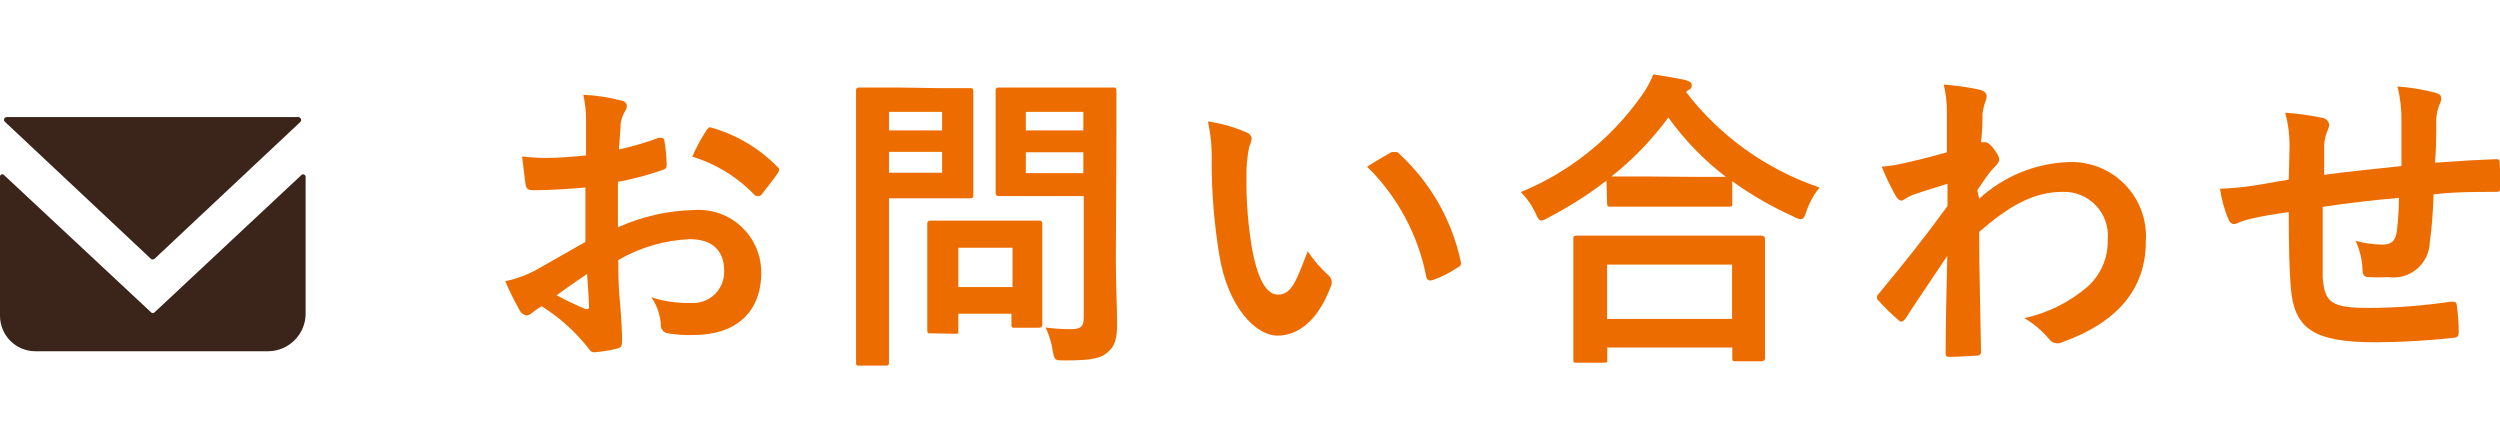
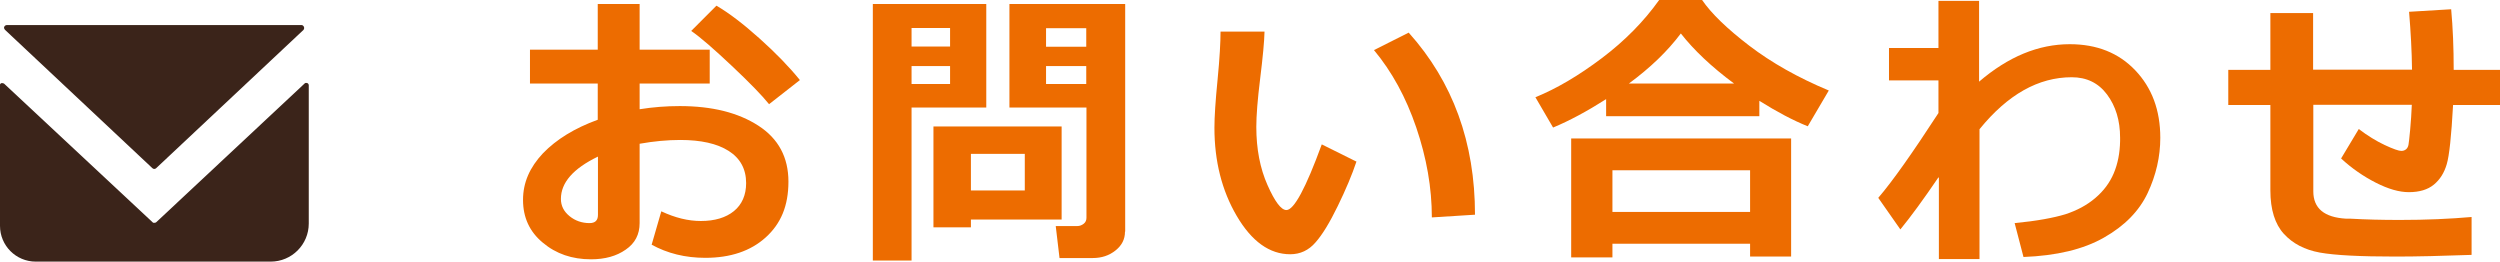
- <svg xmlns="http://www.w3.org/2000/svg" viewBox="0 0 120 21" width="120px" height="21px">
-   <g id="header">
-     <path d="M28.1,9c-.75.06-1.51.13-2.52.13-.25,0-.33-.09-.36-.32s-.1-.78-.16-1.3a9.18,9.18,0,0,0,1.17.07c.63,0,1.27-.06,1.9-.12,0-.49,0-1.06,0-1.71A5.51,5.51,0,0,0,28,4.55a8.29,8.29,0,0,1,1.79.27c.18,0,.3.15.3.28a.51.51,0,0,1-.09.24,1.75,1.75,0,0,0-.21.59c0,.39-.06.76-.08,1.24a13.14,13.14,0,0,0,1.92-.56c.14,0,.24,0,.26.14A7.59,7.59,0,0,1,32,7.92c0,.15-.05.19-.2.24a14.58,14.58,0,0,1-2.14.57c0,.72,0,1.45,0,2.18a9.4,9.4,0,0,1,3.69-.83,3,3,0,0,1,3.19,3c0,1.92-1.23,3-3.25,3A6.11,6.11,0,0,1,32.05,16a.4.4,0,0,1-.33-.45,2.71,2.71,0,0,0-.45-1.28,5.58,5.58,0,0,0,1.87.27A1.49,1.49,0,0,0,34.76,13c0-1-.6-1.52-1.65-1.52a7.46,7.46,0,0,0-3.43,1c0,.63,0,1.15.06,1.8s.12,1.61.12,1.95,0,.44-.23.5a6.56,6.56,0,0,1-1.11.18c-.16,0-.22-.11-.36-.3A8.81,8.81,0,0,0,26,14.7a3.14,3.14,0,0,0-.48.33.4.4,0,0,1-.25.11.44.44,0,0,1-.33-.25,15,15,0,0,1-.69-1.39A5.65,5.65,0,0,0,25.66,13l2.44-1.39Zm-1.39,5.17a15.38,15.38,0,0,0,1.41.67c.12,0,.16,0,.15-.12,0-.39-.06-1.08-.09-1.57C27.76,13.44,27.25,13.78,26.71,14.18ZM33.88,6.3c.1-.16.15-.21.25-.18A7.22,7.22,0,0,1,37.31,8c.06.06.09.1.09.15a.36.36,0,0,1-.06.15c-.19.3-.58.76-.81,1.07a.26.26,0,0,1-.3,0,6.89,6.89,0,0,0-3-1.85A8.74,8.74,0,0,1,33.88,6.3Z" style="fill:#ed6c00" />
-     <path d="M45.07,4.23c1,0,1.41,0,1.5,0s.15,0,.15.17,0,.54,0,1.48v2c0,.93,0,1.38,0,1.47s0,.17-.15.17-.53,0-1.5,0h-2.4v4.67c0,2.08,0,3.09,0,3.2s0,.16-.17.16H41.26c-.15,0-.17,0-.17-.16s0-1.12,0-3.2V7.59c0-2.07,0-3.12,0-3.22s0-.17.17-.17.66,0,1.75,0Zm-2.4,1.14v.89h2.55V5.37Zm2.55,1.92H42.67v1h2.55ZM44.68,16c-.15,0-.17,0-.17-.15s0-.46,0-2.44V12.34c0-1.09,0-1.48,0-1.58s0-.17.17-.17.46,0,1.59,0h2c1.13,0,1.49,0,1.59,0s.17,0,.17.17,0,.48,0,1.3v1.16c0,1.88,0,2.24,0,2.33s0,.18-.17.18H48.73c-.17,0-.18,0-.18-.18v-.49H46v.81c0,.15,0,.15-.18.15ZM46,13.78h2.6V11.89H46Zm7.56-1.27c0,1.05.06,2.25.06,3s-.09,1.07-.43,1.38-.75.41-2.09.41c-.48,0-.48,0-.57-.47a4.14,4.14,0,0,0-.34-1.11,8.76,8.76,0,0,0,1.21.08c.5,0,.62-.14.62-.58V9.41h-2.4c-1.17,0-1.56,0-1.65,0s-.18,0-.18-.17,0-.45,0-1.35V5.73c0-.9,0-1.26,0-1.36s0-.17.18-.17.48,0,1.65,0h2.16c1.15,0,1.56,0,1.65,0s.16,0,.16.17,0,.72,0,2ZM49.24,5.37v.89H52V5.37ZM52,8.31v-1H49.24v1Z" style="fill:#ed6c00" />
-     <path d="M59.84,6.36a.35.35,0,0,1,.24.27,1.19,1.19,0,0,1-.12.42,6.88,6.88,0,0,0-.13,1.47,18.89,18.89,0,0,0,.27,3.42c.21,1.18.6,2.2,1.23,2.2s.85-.52,1.44-2.08a6.08,6.08,0,0,0,1,1.16.44.44,0,0,1,.1.55c-.57,1.53-1.5,2.34-2.55,2.34s-2.4-1.38-2.8-3.91a27.3,27.3,0,0,1-.36-4.37,8.15,8.15,0,0,0-.18-2A7,7,0,0,1,59.84,6.36Zm7,.94a.64.64,0,0,1,.17,0c.06,0,.1,0,.16.09a9.81,9.81,0,0,1,2.94,5.13c.05.19,0,.25-.16.33a5.14,5.14,0,0,1-1.17.59c-.18.06-.29,0-.32-.16A10.1,10.1,0,0,0,65.62,8C66.19,7.64,66.56,7.43,66.8,7.3Z" style="fill:#ed6c00" />
-     <path d="M77.11,8.67a18.69,18.69,0,0,1-2.78,1.77,1.13,1.13,0,0,1-.34.15c-.11,0-.17-.1-.29-.37a3.48,3.48,0,0,0-.7-1,13.27,13.27,0,0,0,5.77-4.59,4.69,4.69,0,0,0,.59-1.06c.58.09,1.14.18,1.57.28.18.06.27.11.27.24s0,.15-.15.23a.58.58,0,0,0-.12.1A13.56,13.56,0,0,0,87.34,9a3.69,3.69,0,0,0-.63,1.14c-.09.28-.15.38-.27.38a.82.82,0,0,1-.36-.13A16.69,16.69,0,0,1,83.15,8.7V9.75c0,.15,0,.17-.16.17s-.5,0-1.7,0H79c-1.2,0-1.59,0-1.7,0s-.16,0-.16-.17Zm-1.43,8.74c-.15,0-.16,0-.16-.16s0-.5,0-2.67V13.29c0-1.29,0-1.72,0-1.82s0-.16.16-.16.62,0,2.06,0h4.8c1.44,0,2,0,2,0s.18,0,.18.16,0,.53,0,1.59v1.47c0,2.16,0,2.57,0,2.64s0,.17-.18.17H83.32c-.15,0-.17,0-.17-.17v-.49h-6v.57c0,.15,0,.16-.18.16Zm1.46-2.1h6V12.7h-6Zm4.15-6.82h1.55a13.53,13.53,0,0,1-2.76-2.85,14.66,14.66,0,0,1-2.73,2.83c.18,0,.6,0,1.62,0Z" style="fill:#ed6c00" />
-     <path d="M95,9.54a6.68,6.68,0,0,1,4.3-1.76A3.57,3.57,0,0,1,103,11.59c0,2.32-1.41,3.9-4,4.83a.52.52,0,0,1-.26.06.49.49,0,0,1-.39-.21,4.58,4.58,0,0,0-1.18-1,6.94,6.94,0,0,0,3-1.48,2.91,2.91,0,0,0,1-2.27A2.1,2.1,0,0,0,99,9.21c-1.38,0-2.55.66-4,1.92,0,1.92.06,3.73.09,5.76,0,.12-.08.18-.2.18s-.84.06-1.33.06c-.14,0-.18-.06-.17-.21,0-1.53.05-3.11.08-4.64-.72,1.08-1.47,2.18-2,3-.07.09-.13.16-.21.16a.29.29,0,0,1-.16-.1,9.82,9.82,0,0,1-.92-.9.19.19,0,0,1-.09-.16.26.26,0,0,1,.09-.18c1.32-1.6,2.18-2.67,3.3-4.21,0-.38,0-.79,0-1.07-.44.14-1.14.35-1.71.55-.26.11-.41.26-.5.26s-.21-.09-.3-.27A13.36,13.36,0,0,1,90.32,8a7.19,7.19,0,0,0,1-.15c.39-.09,1-.22,2.13-.54,0-.64,0-1.3,0-1.95a5.4,5.4,0,0,0-.15-1.3,12.17,12.17,0,0,1,1.74.25c.32.09.38.26.27.53a2.74,2.74,0,0,0-.15.64c0,.36,0,.71-.07,1.35l.12,0a.19.19,0,0,1,.1,0c.11,0,.27.15.41.34s.24.36.24.46,0,.17-.26.43-.43.55-.79,1.07Z" style="fill:#ed6c00" />
-     <path d="M109.9,7a6,6,0,0,0-.21-1.59,13.37,13.37,0,0,1,1.8.25.38.38,0,0,1,.31.32.73.73,0,0,1-.09.31,2.18,2.18,0,0,0-.15.66c0,.36,0,.93,0,1.44,1-.14,2.63-.3,3.71-.42,0-.75,0-1.56,0-2.12a6.62,6.62,0,0,0-.19-1.7,9.92,9.92,0,0,1,1.81.3c.21.06.29.13.29.28a.71.71,0,0,1-.09.3,2.24,2.24,0,0,0-.15.68c0,.81,0,1.39-.06,2.1,1.21-.09,2.11-.14,2.92-.17.12,0,.18,0,.18.15A10.1,10.1,0,0,1,120,9c0,.19,0,.21-.19.21-1,0-2,0-3,.12a21.54,21.54,0,0,1-.18,2.31,1.74,1.74,0,0,1-2,1.66,7.55,7.55,0,0,1-.93,0c-.24,0-.3-.12-.3-.39a3.66,3.66,0,0,0-.33-1.35,4.89,4.89,0,0,0,1.27.18c.41,0,.63-.12.71-.64a14.89,14.89,0,0,0,.1-1.6c-1.2.1-2.5.25-3.66.43,0,1.63,0,2.53,0,3.38.09,1.23.42,1.47,2.25,1.47a27.1,27.1,0,0,0,3.89-.3c.22,0,.27,0,.3.2a9.11,9.11,0,0,1,.09,1.26c0,.18-.06.25-.2.27a36,36,0,0,1-3.76.22c-3,0-3.92-.63-4.1-2.59-.07-.81-.1-2.07-.1-3.66-.77.11-1.25.19-1.82.32a3.91,3.91,0,0,0-.67.22c-.2.09-.3,0-.39-.16a5.86,5.86,0,0,1-.42-1.5,14.29,14.29,0,0,0,1.6-.15c.42-.06,1.14-.2,1.7-.29Z" style="fill:#ed6c00" />
-     <path d="M14.33,5.62H.33a.13.13,0,0,0-.09.23l7,6.57a.13.13,0,0,0,.18,0l7-6.57A.14.14,0,0,0,14.33,5.62Z" style="fill:#3b241a" />
-     <path d="M7.26,15,.19,8.4A.11.11,0,0,0,0,8.48v6.68a1.7,1.7,0,0,0,1.7,1.7H12.86a1.81,1.81,0,0,0,1.81-1.81V8.48a.12.12,0,0,0-.19-.09L7.41,15A.11.11,0,0,1,7.26,15Z" style="fill:#3b241a" />
-   </g>
+ <svg xmlns="http://www.w3.org/2000/svg" id="_レイヤー_1" viewBox="0 0 118.78 12.43">
+   <defs>
+     <style>.cls-1{fill:#ed6c00;}.cls-2{fill:#3b241a;}</style>
+   </defs>
+   <path class="cls-2" d="m14.33,1.19H.33c-.07,0-.13.05-.14.12,0,.04.02.08.05.11l7,6.57c.05.05.13.05.18,0L14.42,1.42c.05-.06.04-.15-.02-.2-.02-.02-.05-.03-.07-.03Z" />
+   <path class="cls-2" d="m7.26,10.57L.19,3.97s-.11-.05-.16,0c-.02.02-.04.05-.03.08v6.68c0,.94.76,1.7,1.7,1.7h11.16c1,0,1.81-.81,1.81-1.81h0v-6.57c0-.07-.06-.12-.13-.11-.02,0-.04,0-.06.02l-7.07,6.61s-.11.04-.15,0Z" />
+   <path class="cls-1" d="m30.96,11.63l.46-1.59c.66.31,1.28.46,1.88.46.66,0,1.19-.16,1.57-.47s.58-.76.58-1.33c0-.67-.28-1.18-.83-1.53-.55-.35-1.32-.52-2.3-.52-.61,0-1.25.06-1.93.18v3.77c0,.54-.22.96-.66,1.26-.44.31-.99.46-1.65.46-.9,0-1.66-.26-2.29-.79-.63-.52-.94-1.2-.94-2.03s.32-1.55.95-2.22c.64-.66,1.5-1.19,2.6-1.59v-1.72h-3.22v-1.61h3.22V.19h1.99v2.17h3.33v1.61h-3.33v1.22c.63-.1,1.26-.15,1.91-.15,1.53,0,2.77.31,3.73.93s1.43,1.51,1.43,2.66-.36,2-1.08,2.65-1.68.97-2.87.97c-.95,0-1.8-.21-2.56-.63Zm-2.55-4.19c-1.18.57-1.76,1.24-1.76,2.01,0,.33.14.6.41.82s.59.33.95.33c.27,0,.4-.13.4-.39v-2.77Zm9.6-3.64l-1.47,1.15c-.33-.41-.92-1.02-1.77-1.82s-1.49-1.36-1.93-1.66l1.2-1.2c.6.35,1.28.87,2.05,1.56s1.41,1.35,1.92,1.98Z" />
+   <path class="cls-1" d="m46.86,5.11h-3.55v7.27h-1.84V.19h5.39v4.92Zm-1.72-2.9v-.88h-1.83v.88h1.83Zm0,1.78v-.85h-1.83v.85h1.83Zm.99,6.44v.37h-1.78v-4.79h6.09v4.42h-4.31Zm0-1.38h2.56v-1.74h-2.56v1.74Zm7.32,1.96c0,.36-.15.65-.45.89s-.66.36-1.08.36h-1.58l-.18-1.52h1.03c.11,0,.21-.04.3-.11s.13-.17.13-.28v-5.24h-3.66V.19h5.5v10.81Zm-3.75-8.79h1.91v-.88h-1.91v.88Zm1.91.92h-1.91v.85h1.91v-.85Z" />
+   <path class="cls-1" d="m64.45,7.67c-.21.63-.51,1.34-.89,2.12-.38.78-.73,1.36-1.06,1.73-.32.37-.72.56-1.2.56-.98,0-1.83-.61-2.54-1.82-.71-1.21-1.06-2.61-1.06-4.19,0-.52.05-1.28.15-2.29.1-1.02.14-1.78.14-2.28h2.09c-.01.46-.08,1.21-.21,2.26-.12.97-.18,1.73-.18,2.27,0,1.05.18,1.97.53,2.76s.65,1.19.9,1.19c.36,0,.92-1.04,1.68-3.12l1.63.81Zm5.64,2.53l-2.06.13c0-1.41-.25-2.83-.74-4.27s-1.16-2.66-2.01-3.68l1.65-.83c2.1,2.34,3.15,5.22,3.15,8.65Z" />
+   <path class="cls-1" d="m83.59,5.52h-7.28v-.81c-.91.58-1.75,1.03-2.52,1.35l-.84-1.44c1.01-.41,2.06-1.03,3.16-1.86s2-1.75,2.72-2.76h2.04c.43.63,1.18,1.36,2.24,2.17,1.06.81,2.32,1.52,3.78,2.13l-1,1.7c-.7-.28-1.47-.69-2.3-1.21v.74Zm-.44,6.06h-6.54v.65h-1.96v-5.65h10.45v5.61h-1.95v-.62Zm-6.54-1.51h6.54v-1.98h-6.54v1.98Zm.78-6.1h5c-1.08-.8-1.92-1.6-2.53-2.38-.63.84-1.45,1.63-2.47,2.38Z" />
+   <path class="cls-1" d="m92.09,8.44c-.7,1.03-1.3,1.85-1.8,2.46l-1.05-1.5c.68-.79,1.63-2.14,2.86-4.03v-1.55h-2.35v-1.54h2.35V.04h1.93v3.84c1.39-1.19,2.82-1.78,4.31-1.78,1.28,0,2.32.41,3.11,1.24s1.19,1.89,1.19,3.21c0,.89-.2,1.77-.6,2.62-.4.85-1.09,1.56-2.08,2.12-.98.56-2.26.86-3.82.92l-.42-1.61c1.05-.1,1.85-.25,2.41-.42.55-.18,1.02-.43,1.42-.77s.69-.73.88-1.18c.19-.45.29-.96.3-1.53v-.16c0-.82-.21-1.5-.62-2.05s-.97-.82-1.68-.82c-1.58,0-3.04.82-4.38,2.47v6.17h-1.93v-3.88Z" />
+   <path class="cls-1" d="m117.43,12.11c-1.4.05-2.6.08-3.6.08-1.69,0-2.89-.06-3.61-.19-.72-.13-1.29-.43-1.71-.89s-.64-1.15-.64-2.06v-4.06h-2v-1.67h2V.62h2.03v2.69h4.7c-.01-.87-.06-1.78-.14-2.75l2-.12c.08.87.12,1.83.12,2.88h2.2v1.67h-2.23c-.08,1.47-.18,2.41-.3,2.81-.12.41-.32.73-.61.97-.29.24-.69.36-1.19.36-.46,0-.98-.15-1.57-.45s-1.14-.68-1.65-1.15l.84-1.4c.42.32.83.57,1.23.76.41.19.67.28.79.28.1,0,.17-.03.23-.08.06-.05.09-.12.11-.2s.04-.32.08-.71.06-.8.08-1.2h-4.68v4.11c0,.81.52,1.24,1.56,1.3h.21c.71.04,1.48.06,2.33.06,1.26,0,2.4-.05,3.42-.14v1.8Z" />
</svg>
